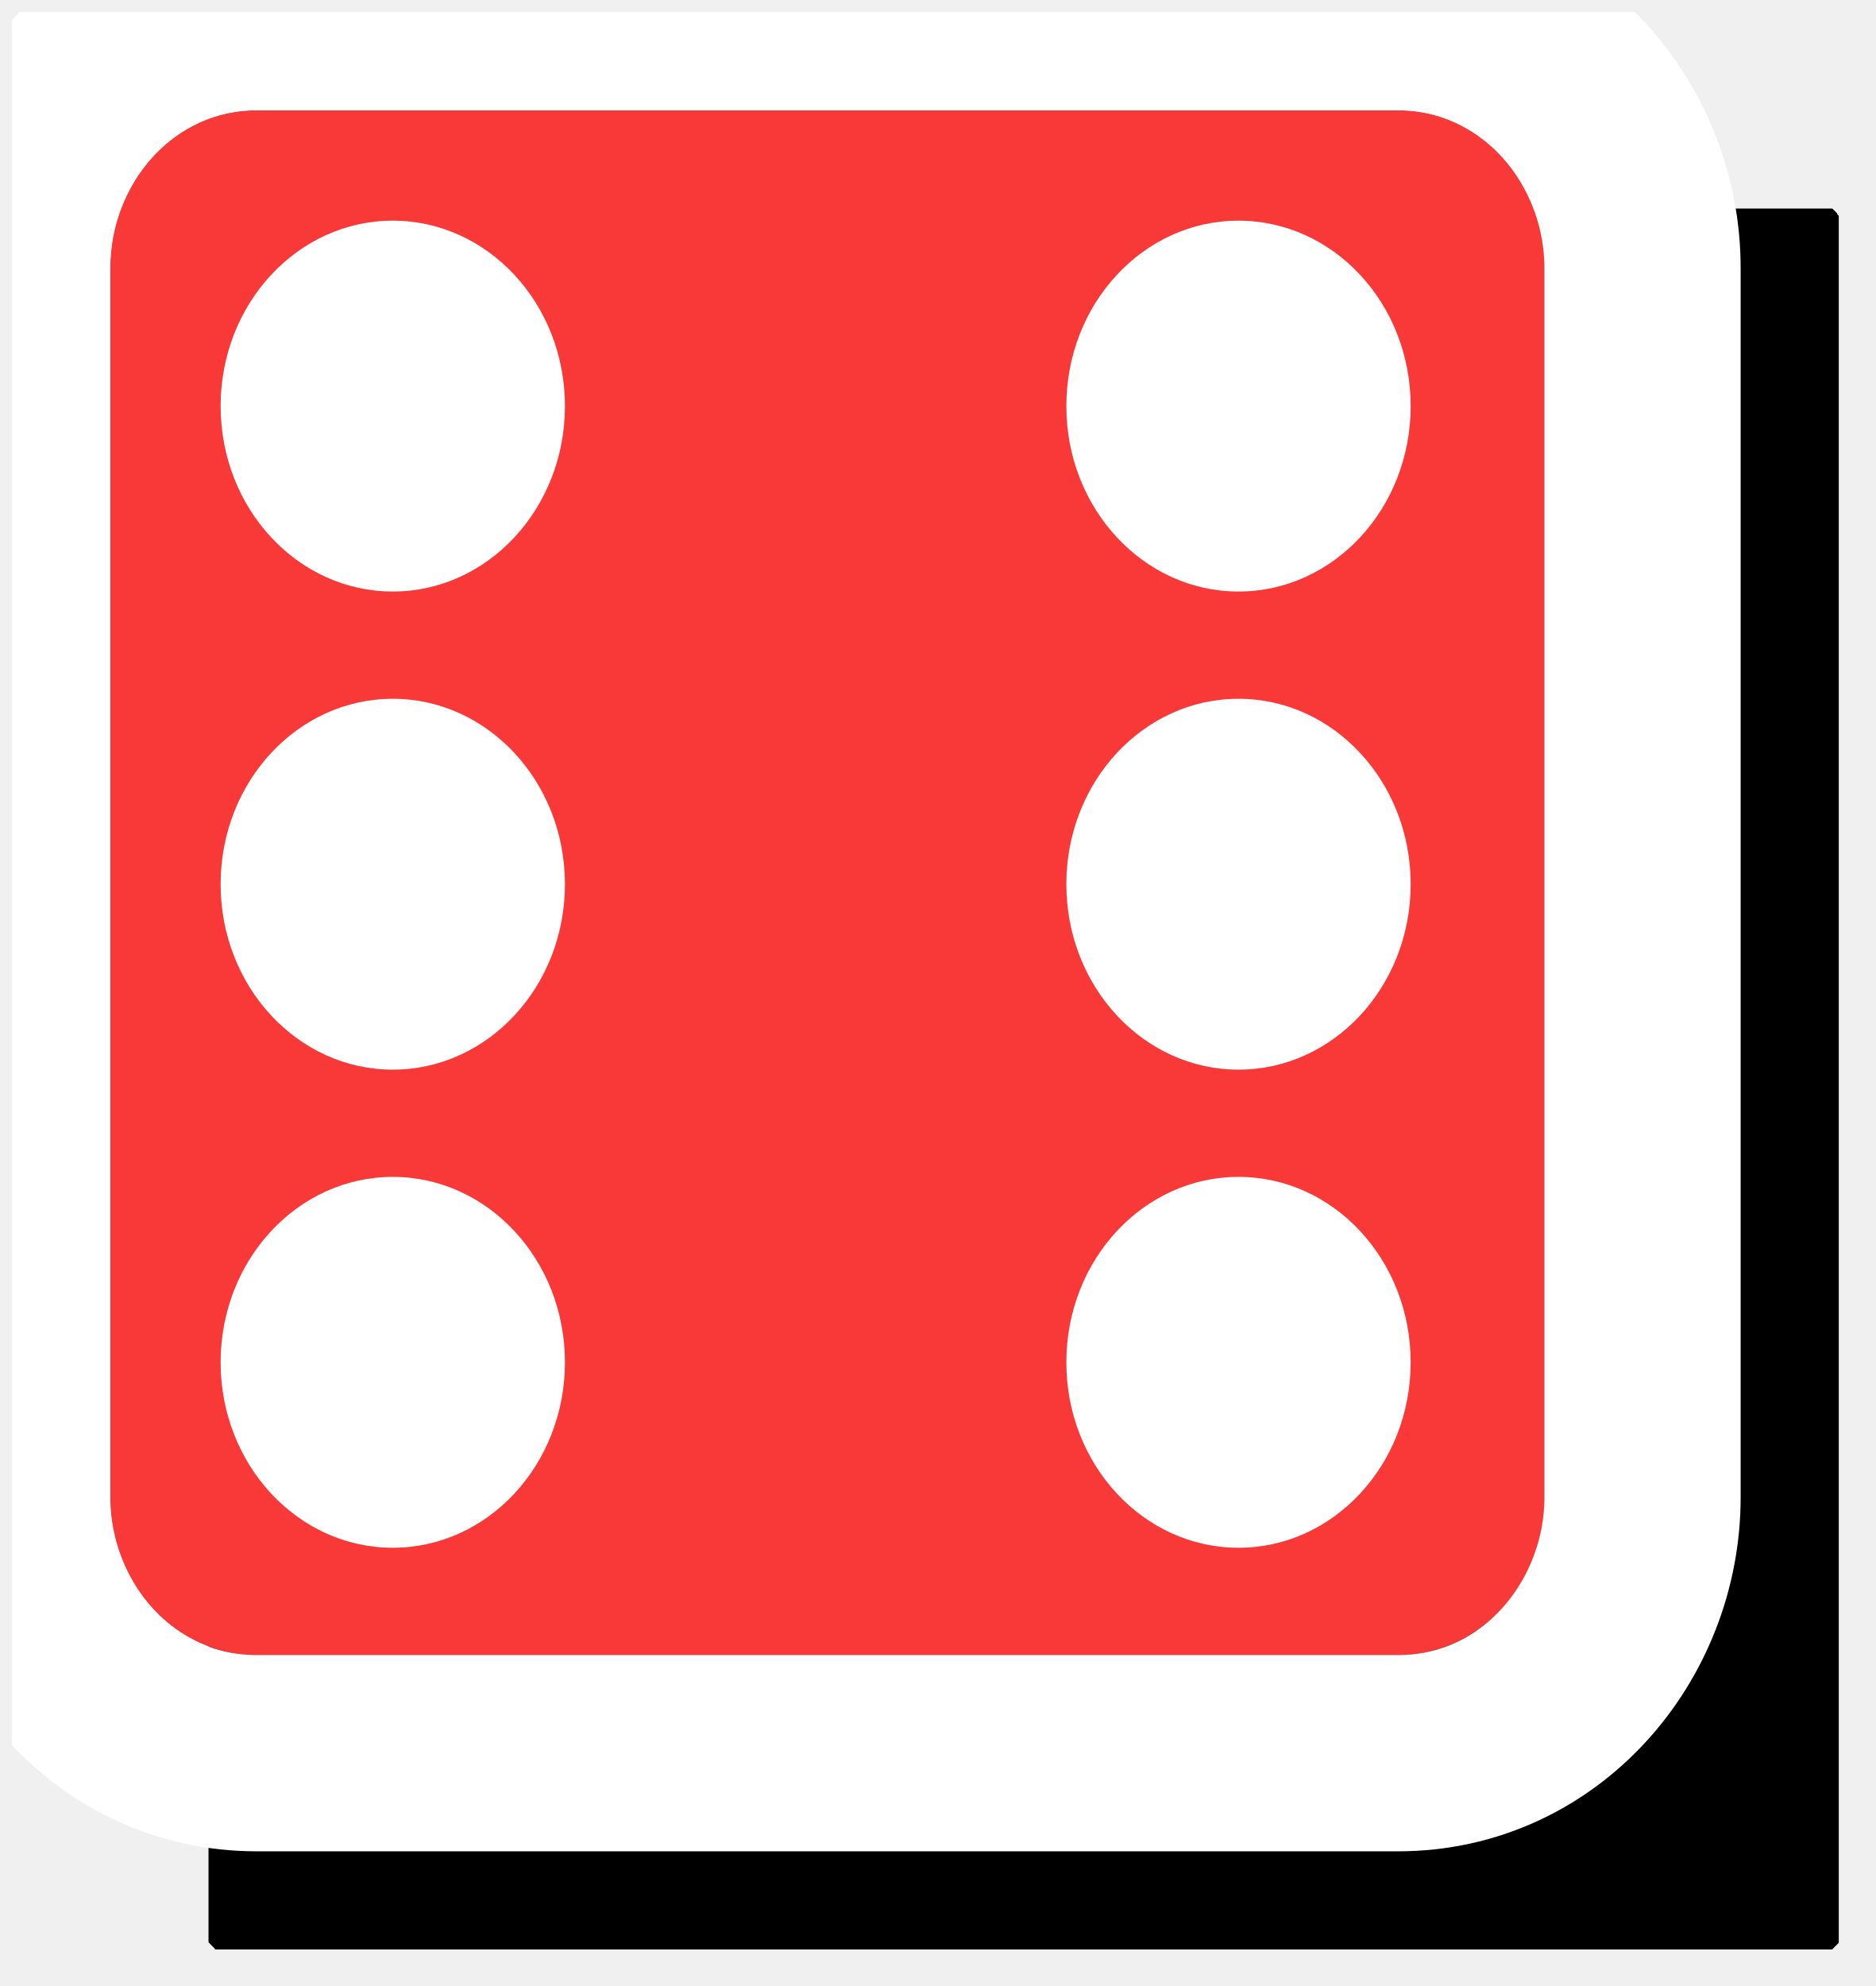
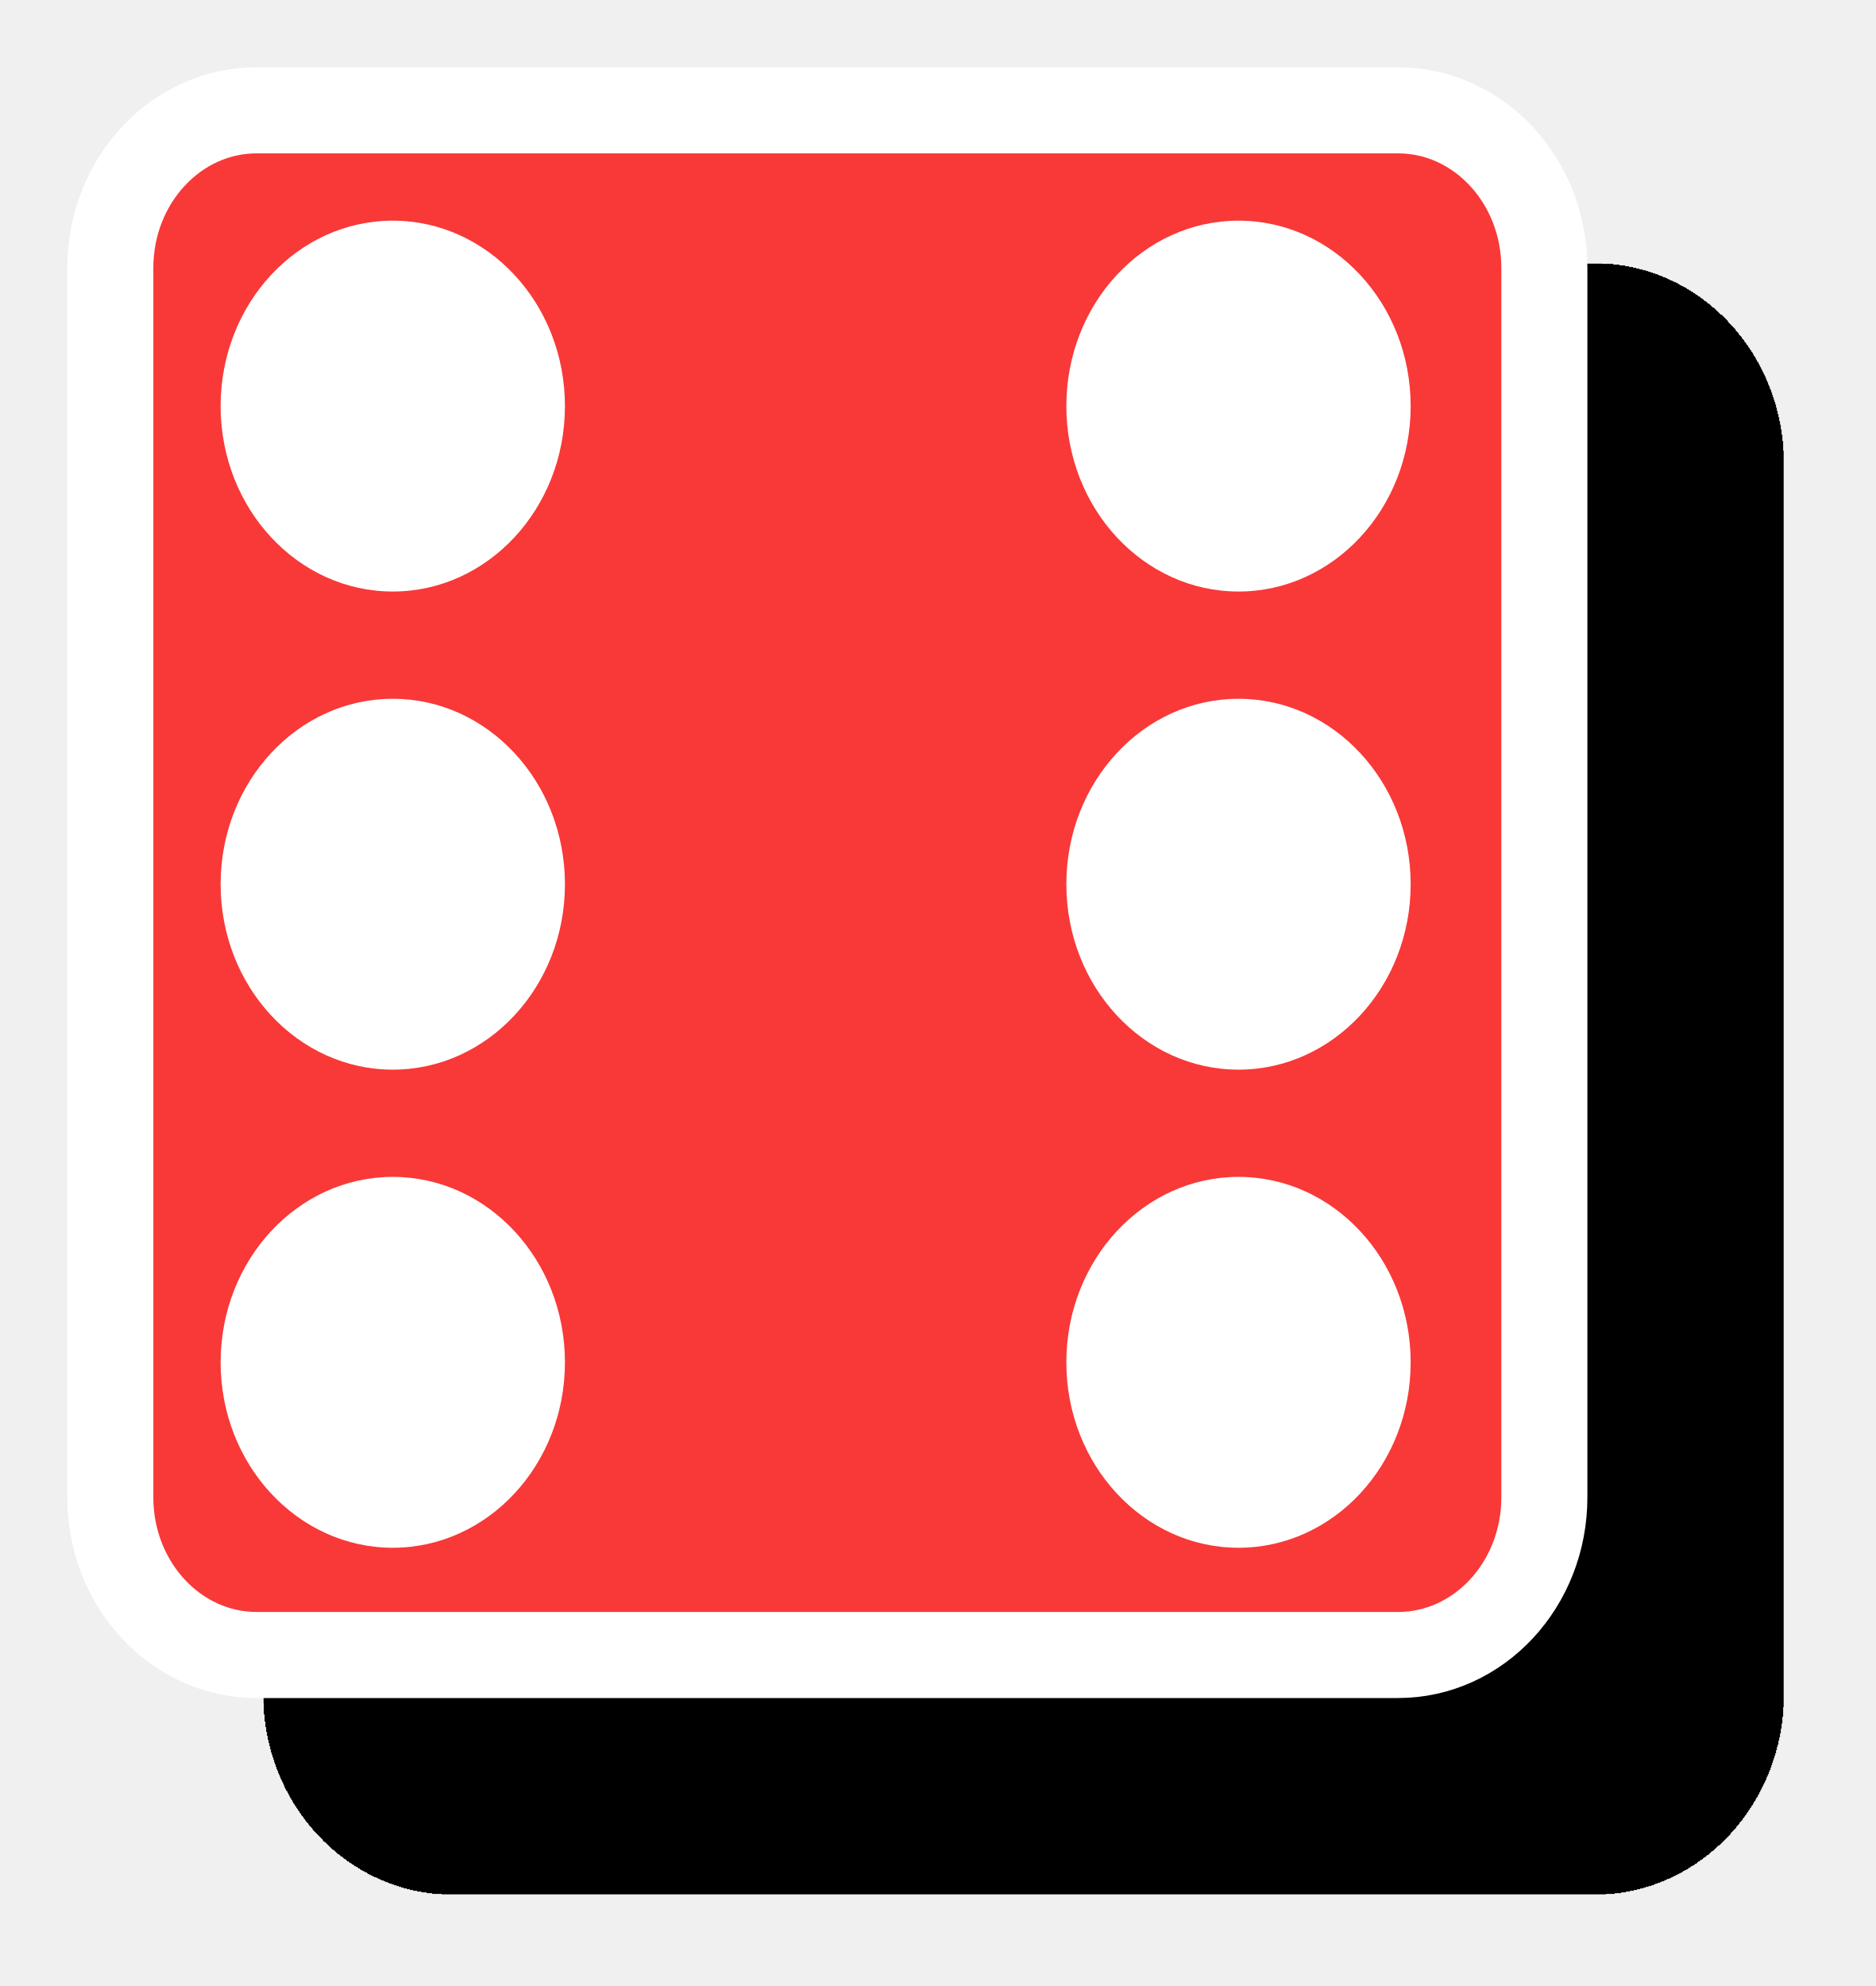
<svg xmlns="http://www.w3.org/2000/svg" width="51" height="54" viewBox="0 0 51 54" fill="none">
-   <g filter="url(#filter0_d_864_923)">
-     <path d="M38.02 3C40.218 3 42 4.919 42 7.286V40.714C42 43.081 40.218 45 38.02 45H6.98C4.782 45 3 43.081 3 40.714V7.286C3 4.919 4.782 3 6.98 3L38.02 3Z" fill="#F93838" />
-     <path d="M38.02 3C40.218 3 42 4.919 42 7.286V40.714C42 43.081 40.218 45 38.02 45H6.98C4.782 45 3 43.081 3 40.714V7.286C3 4.919 4.782 3 6.98 3L38.02 3Z" fill="#F93838" />
-     <path d="M44.669 7.286C44.669 3.634 41.875 0.331 38.02 0.331L6.98 0.331C3.125 0.331 0.331 3.634 0.331 7.286V40.714C0.331 44.365 3.125 47.669 6.98 47.669H38.02C41.875 47.669 44.669 44.365 44.669 40.714V7.286Z" stroke="white" stroke-width="5.338" />
+   <g filter="url(#filter0_d_2130_1096)">
+     <path d="M38.02 3C40.218 3 42 4.919 42 7.286V40.714C42 43.081 40.218 45 38.02 45H6.98C4.782 45 3 43.081 3 40.714V7.286C3 4.919 4.782 3 6.98 3H38.02Z" fill="#F93838" />
+     <path d="M38.02 3C40.218 3 42 4.919 42 7.286V40.714C42 43.081 40.218 45 38.02 45H6.98C4.782 45 3 43.081 3 40.714V7.286C3 4.919 4.782 3 6.98 3H38.02Z" fill="#F93838" />
+     <path d="M3 7.286V40.714C3 43.081 4.782 45 6.98 45H38.02C40.218 45 42 43.081 42 40.714V7.286C42 4.919 40.218 3 38.02 3H6.98C4.782 3 3 4.919 3 7.286Z" stroke="white" stroke-width="2.34" />
  </g>
-   <path d="M33.682 19C36.268 19 38.364 21.257 38.364 24.042C38.364 26.827 36.268 29.084 33.682 29.084C31.096 29.084 29 26.827 29 24.042C29 21.257 31.096 19 33.682 19Z" fill="white" />
-   <path d="M33.682 32C36.268 32 38.364 34.257 38.364 37.042C38.364 39.827 36.268 42.084 33.682 42.084C31.096 42.084 29 39.827 29 37.042C29 34.257 31.096 32 33.682 32Z" fill="white" />
+   <path d="M33.682 19C36.268 19 38.364 21.258 38.364 24.042C38.364 26.827 36.268 29.084 33.682 29.084C31.096 29.084 29 26.827 29 24.042C29 21.258 31.096 19 33.682 19Z" fill="white" />
+   <path d="M33.682 32C36.268 32 38.364 34.258 38.364 37.042C38.364 39.827 36.268 42.084 33.682 42.084C31.096 42.084 29 39.827 29 37.042C29 34.258 31.096 32 33.682 32Z" fill="white" />
  <path d="M33.682 6C36.268 6 38.364 8.257 38.364 11.042C38.364 13.827 36.268 16.084 33.682 16.084C31.096 16.084 29 13.827 29 11.042C29 8.257 31.096 6 33.682 6Z" fill="white" />
  <path d="M10.682 6C13.268 6 15.364 8.257 15.364 11.042C15.364 13.827 13.268 16.084 10.682 16.084C8.096 16.084 6 13.827 6 11.042C6 8.257 8.096 6 10.682 6Z" fill="white" />
-   <path d="M10.682 19C13.268 19 15.364 21.257 15.364 24.042C15.364 26.827 13.268 29.084 10.682 29.084C8.096 29.084 6 26.827 6 24.042C6 21.257 8.096 19 10.682 19Z" fill="white" />
-   <path d="M10.682 32C13.268 32 15.364 34.257 15.364 37.042C15.364 39.827 13.268 42.084 10.682 42.084C8.096 42.084 6 39.827 6 37.042C6 34.257 8.096 32 10.682 32Z" fill="white" />
+   <path d="M10.682 19C13.268 19 15.364 21.258 15.364 24.042C15.364 26.827 13.268 29.084 10.682 29.084C8.096 29.084 6 26.827 6 24.042C6 21.258 8.096 19 10.682 19Z" fill="white" />
+   <path d="M10.682 32C13.268 32 15.364 34.258 15.364 37.042C15.364 39.827 13.268 42.084 10.682 42.084C8.096 42.084 6 39.827 6 37.042C6 34.258 8.096 32 10.682 32Z" fill="white" />
  <defs>
-     <filter id="filter0_d_864_923" x="0.331" y="0.331" width="49.676" height="52.676" filterUnits="userSpaceOnUse" color-interpolation-filters="sRGB">
+     <filter id="filter0_d_2130_1096" x="1.83" y="1.83" width="46.678" height="49.678" filterUnits="userSpaceOnUse" color-interpolation-filters="sRGB">
      <feFlood flood-opacity="0" result="BackgroundImageFix" />
      <feColorMatrix in="SourceAlpha" type="matrix" values="0 0 0 0 0 0 0 0 0 0 0 0 0 0 0 0 0 0 127 0" result="hardAlpha" />
      <feOffset dx="5.338" dy="5.338" />
      <feColorMatrix type="matrix" values="0 0 0 0 0 0 0 0 0 0 0 0 0 0 0 0 0 0 1 0" />
-       <feBlend mode="normal" in2="BackgroundImageFix" result="effect1_dropShadow_864_923" />
-       <feBlend mode="normal" in="SourceGraphic" in2="effect1_dropShadow_864_923" result="shape" />
+       <feBlend mode="normal" in2="BackgroundImageFix" result="effect1_dropShadow_2130_1096" />
+       <feBlend mode="normal" in="SourceGraphic" in2="effect1_dropShadow_2130_1096" result="shape" />
    </filter>
  </defs>
</svg>
